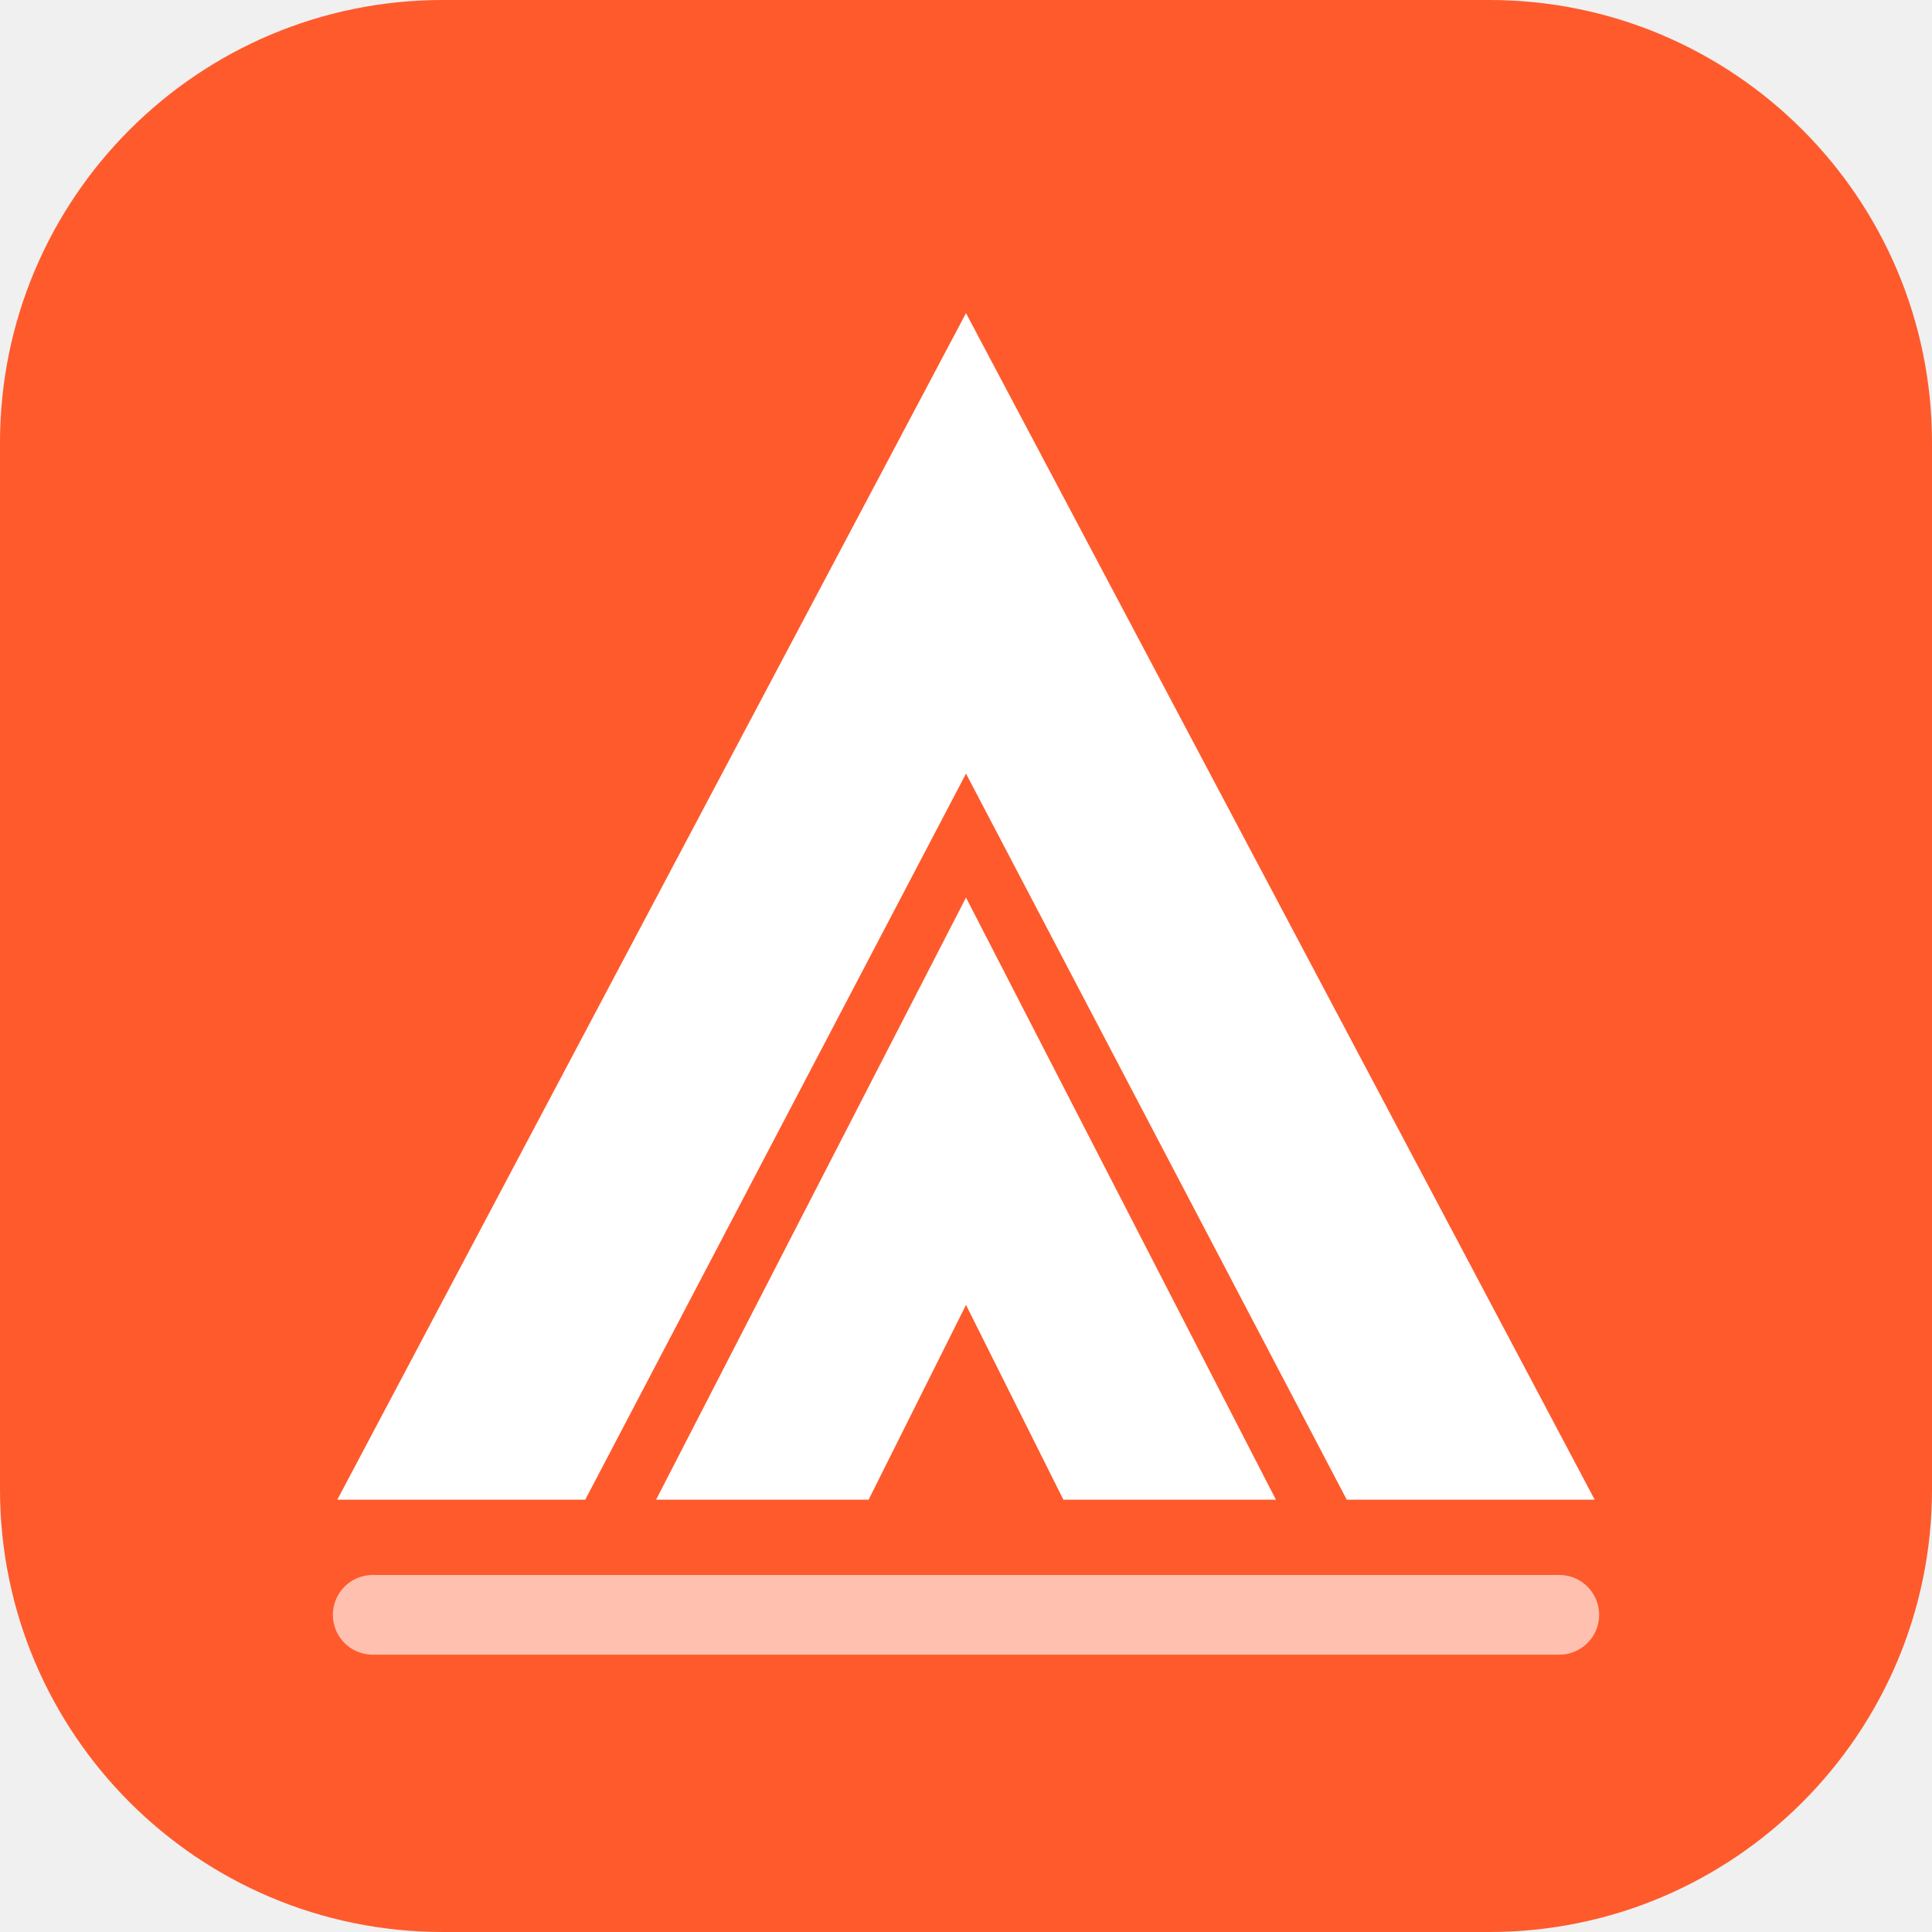
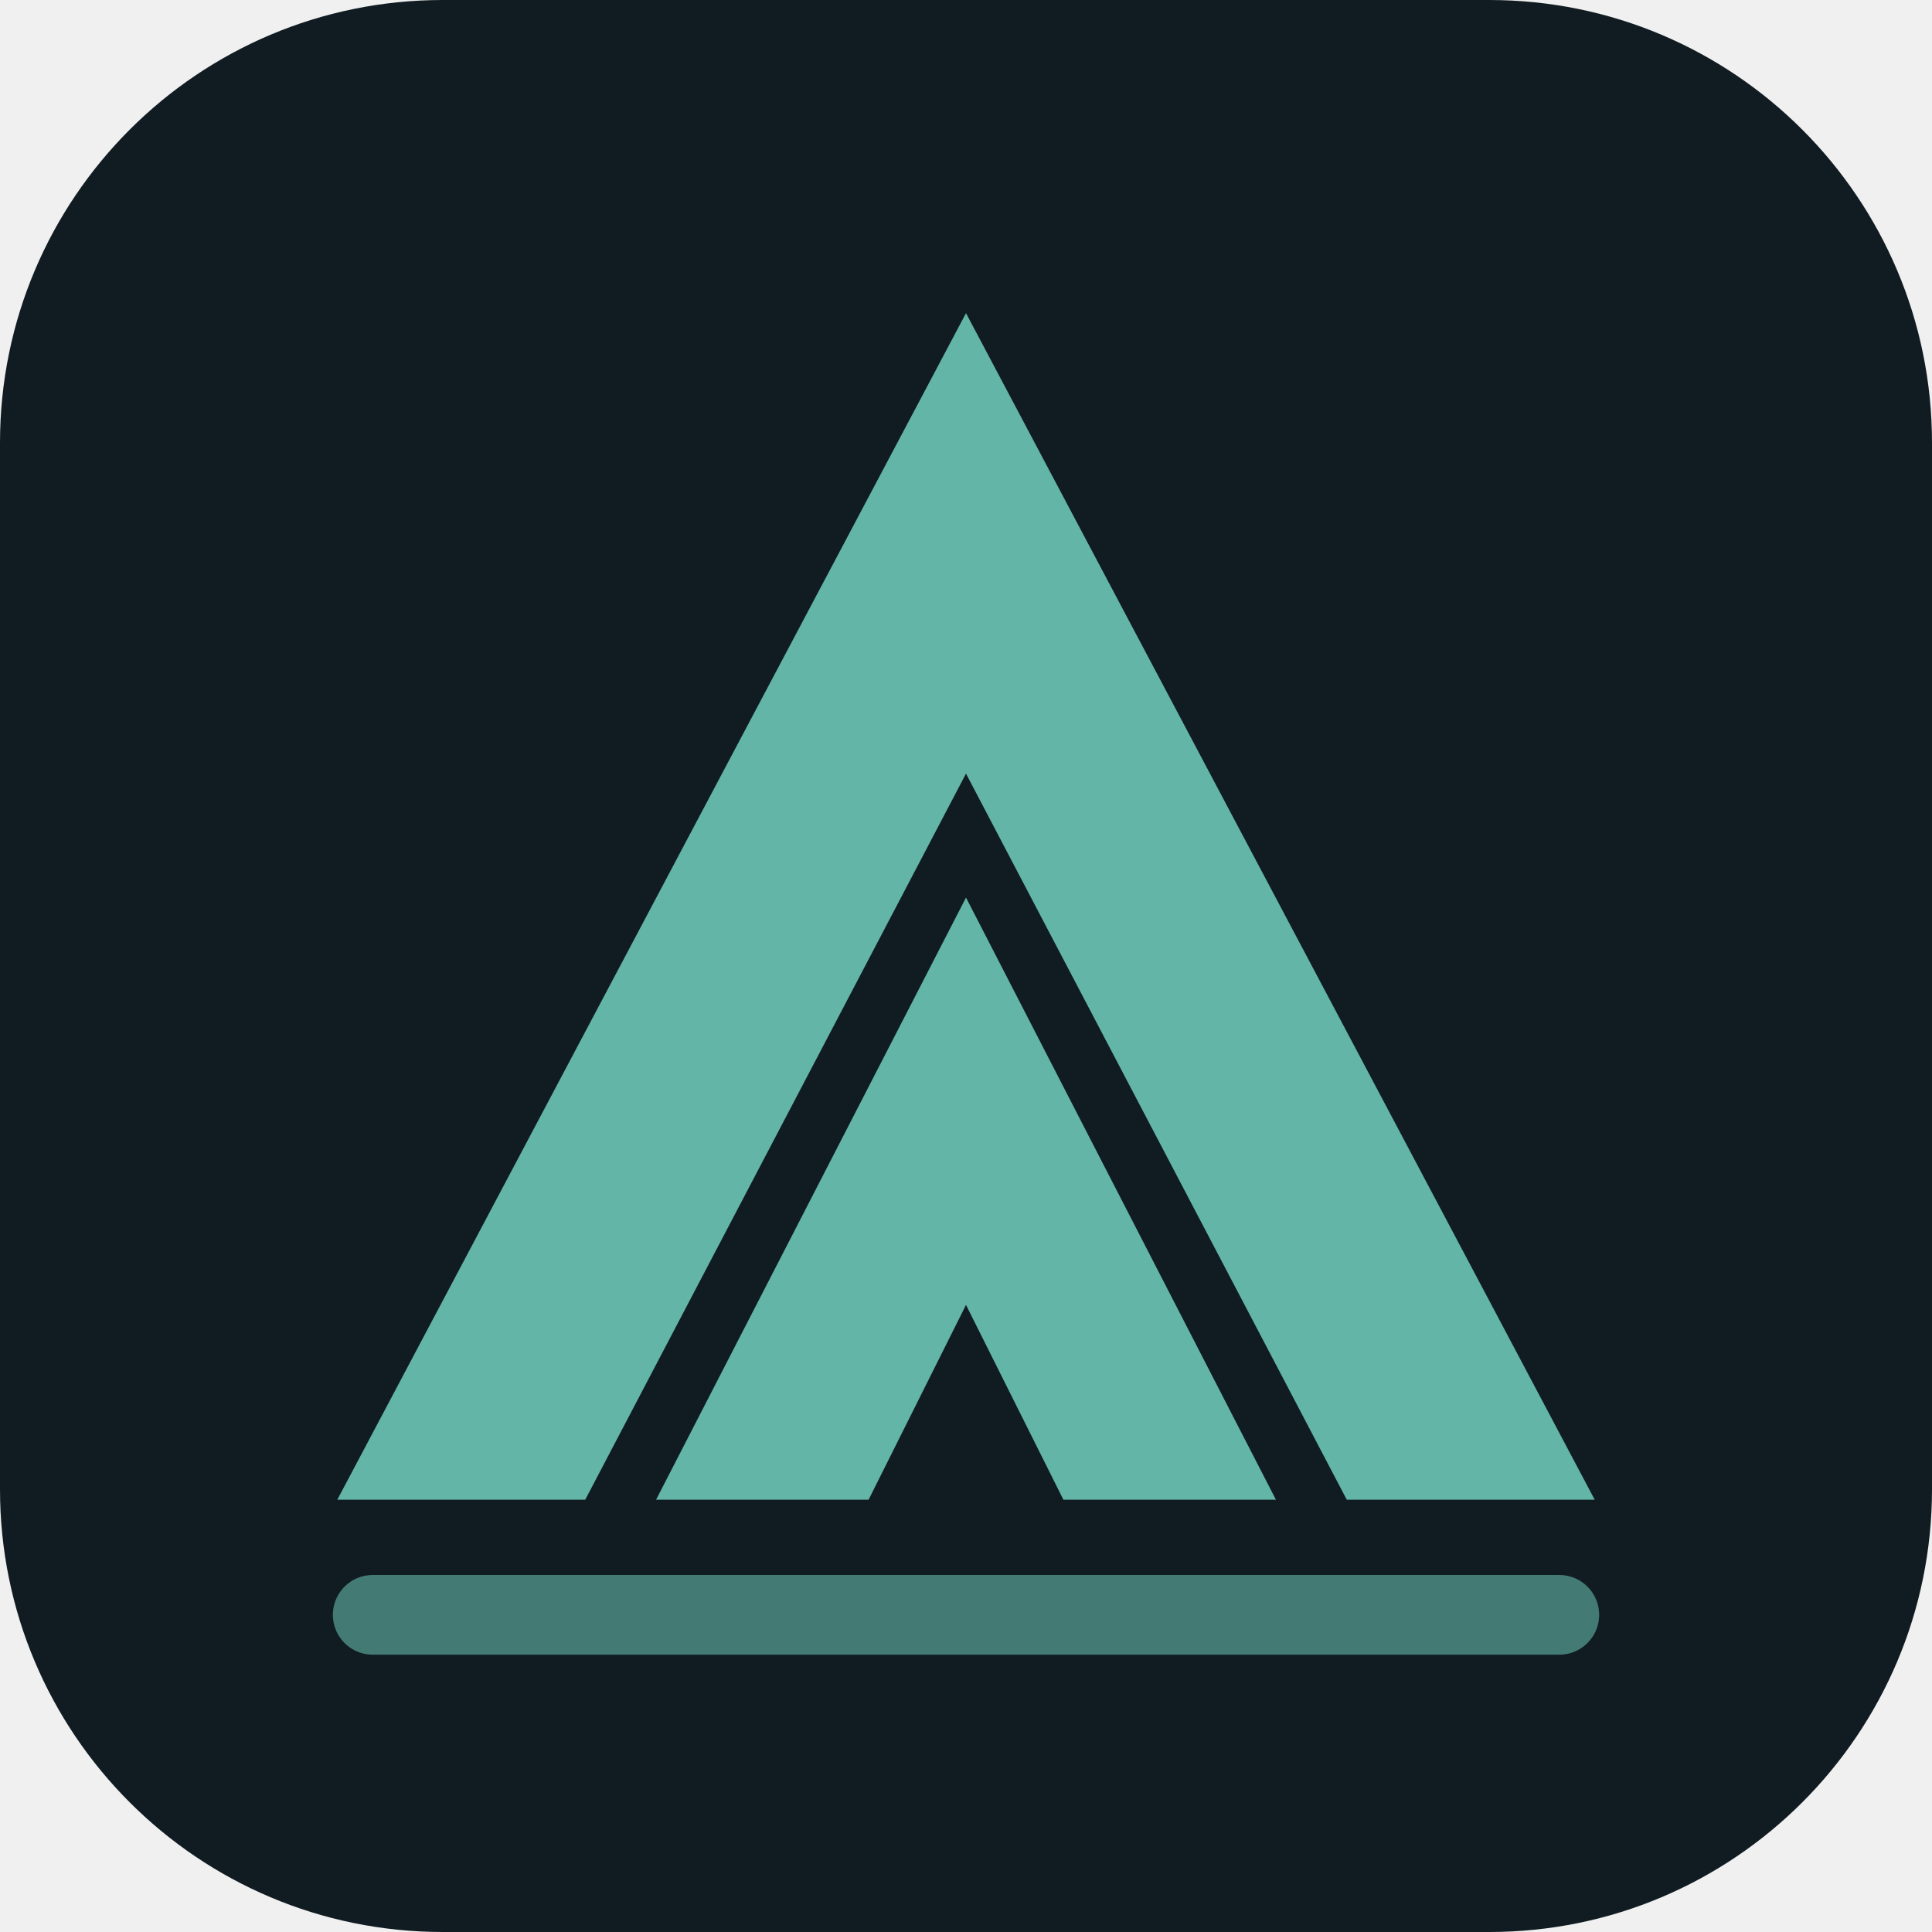
<svg xmlns="http://www.w3.org/2000/svg" viewBox="0 0 96 96" role="img" aria-label="Adgent">
-   <rect width="96" height="96" rx="22" fill="#ff5a2c" />
+   <rect width="96" height="96" rx="22" fill="#101C22" />
  <g transform="translate(48,49) scale(0.44) translate(-85,-82)">
-     <path d="M14 140 L85 6 L156 140 L128 140 L85 58 L42 140 Z" fill="#ffffff" />
-     <path d="M50 140 L85 72 L120 140 L96 140 L85 118 L74 140 Z" fill="#ffffff" />
-     <path d="M18 153 L152 153" stroke="#ffffff" stroke-width="9" stroke-linecap="round" opacity="0.62" />
+     <path d="M14 140 L85 6 L156 140 L128 140 L85 58 L42 140 Z" fill="#63B5A7" />
+     <path d="M50 140 L85 72 L120 140 L96 140 L85 118 L74 140 Z" fill="#63B5A7" />
+     <path d="M18 153 L152 153" stroke="#63B5A7" stroke-width="9" stroke-linecap="round" opacity="0.62" />
  </g>
</svg>
